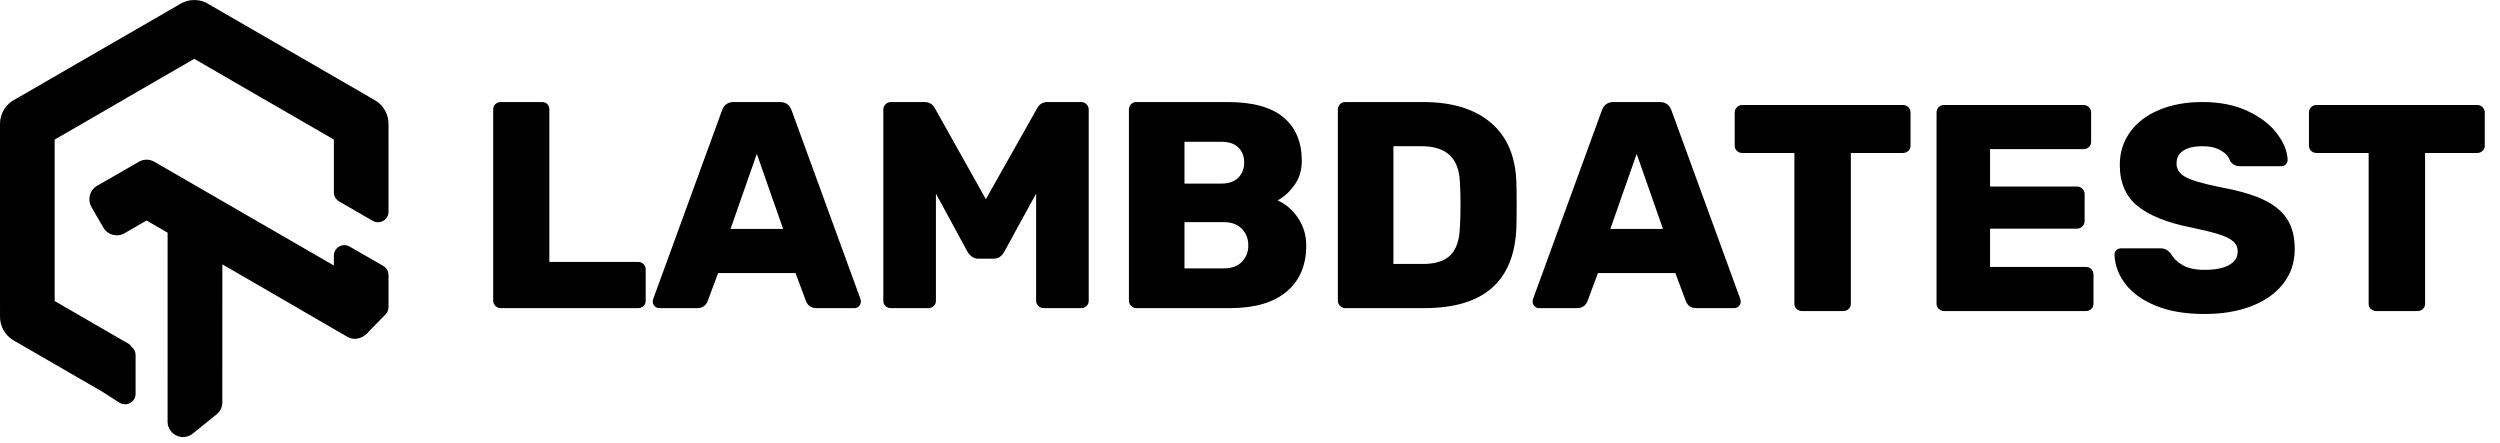
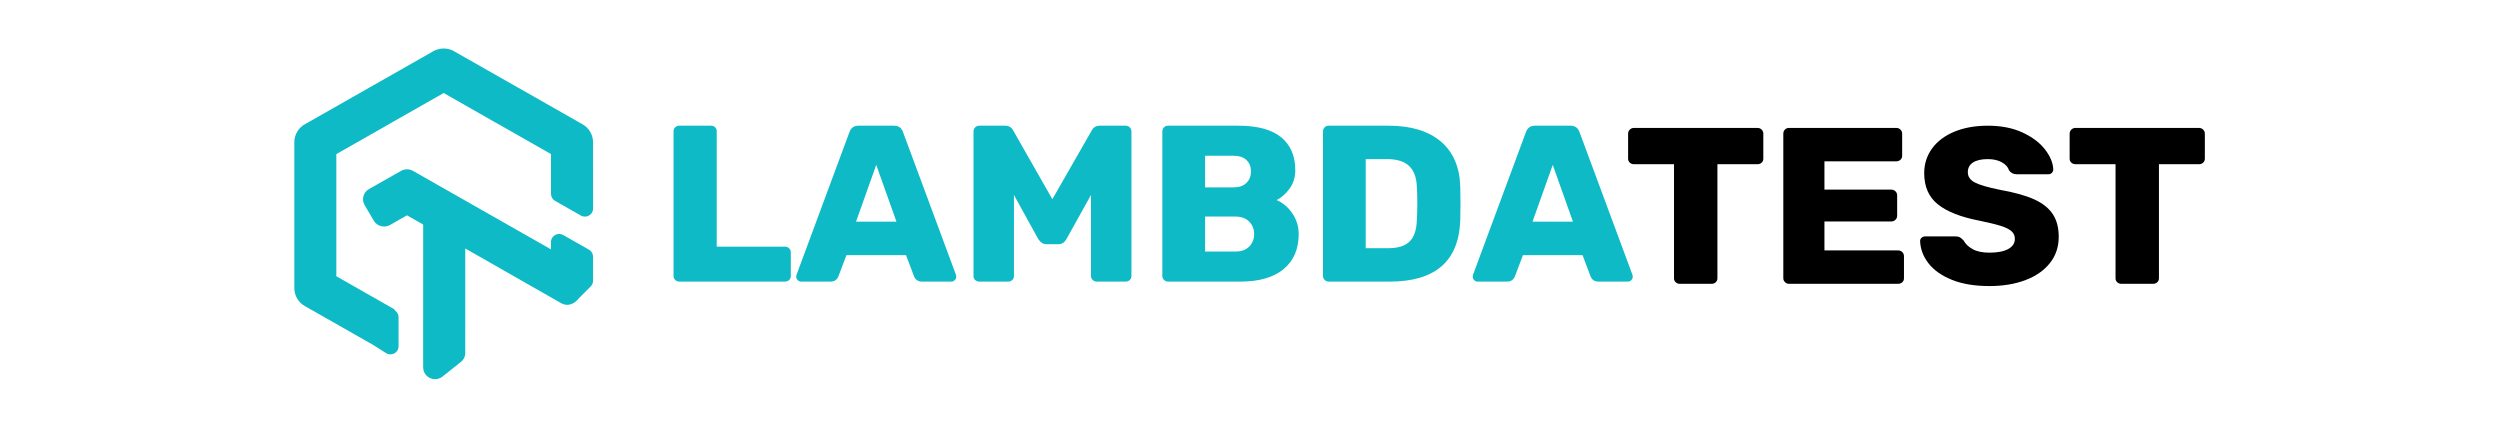
- <svg xmlns="http://www.w3.org/2000/svg" width="147px" height="26px" viewBox="0 0 147 26" version="1.1">
-   <defs />
-   <g id="Final" stroke="none" stroke-width="1" fill="none" fill-rule="evenodd">
-     <g id="Montserrat--Homepage" transform="translate(-63, -54)" fill="#000000">
-       <g id="LOGO" transform="translate(63, 54)">
-         <path d="M7.973,20.88 L7.973,23.155 C7.973,23.637 7.446,23.934 7.027,23.681 L5.969,23.002 L5.716,22.859 C5.698,22.849 4.236,22.003 1.057,20.165 L0.805,20.02 C0.556,19.876 0.352,19.671 0.211,19.422 C0.071,19.176 -0.002,18.897 0.001,18.619 L0,12.955 L0,7.281 C0,6.98 0.085,6.686 0.243,6.433 C0.4,6.179 0.627,5.971 0.862,5.857 L5.458,3.2 L5.709,3.054 C5.792,3.006 5.792,3.006 5.962,2.909 L10.364,0.367 L10.621,0.215 C10.888,0.061 11.192,-0.013 11.499,0.002 C11.797,0.016 12.091,0.114 12.297,0.261 L16.878,2.908 L17.131,3.051 C17.15,3.062 18.677,3.945 21.787,5.744 L22.041,5.889 C22.29,6.033 22.494,6.238 22.635,6.487 C22.774,6.732 22.846,7.011 22.844,7.29 L22.845,12.448 C22.845,12.925 22.329,13.223 21.916,12.984 L19.94,11.842 C19.749,11.731 19.631,11.527 19.631,11.306 L19.631,8.206 L15.607,5.879 C15.573,5.862 15.494,5.817 15.277,5.691 L11.422,3.46 L7.412,5.777 C7.374,5.802 7.374,5.802 7.351,5.816 C7.342,5.822 7.247,5.877 7.067,5.982 L3.214,8.207 L3.214,17.702 L7.24,20.03 C7.266,20.043 7.321,20.075 7.578,20.223 L7.661,20.297 L7.729,20.389 C7.882,20.505 7.973,20.686 7.973,20.88 Z M19.631,15.034 C19.631,14.558 20.146,14.26 20.559,14.498 L22.535,15.636 C22.727,15.747 22.845,15.951 22.845,16.173 L22.845,18.057 C22.845,18.219 22.782,18.374 22.669,18.49 L21.737,19.44 C21.388,19.886 20.875,20.064 20.417,19.8 L13.074,15.543 L13.072,23.576 C13.098,23.877 12.974,24.172 12.737,24.363 C12.505,24.55 12.505,24.55 11.383,25.457 C11.215,25.613 10.994,25.7 10.764,25.7 C10.261,25.7 9.854,25.292 9.854,24.79 L9.855,13.682 L8.618,12.966 L7.992,13.326 C7.962,13.347 7.973,13.341 7.341,13.705 C6.896,13.966 6.336,13.828 6.08,13.386 C6.019,13.281 6.019,13.281 5.731,12.784 L5.386,12.188 C5.127,11.741 5.265,11.182 5.707,10.926 C5.815,10.864 5.815,10.864 6.315,10.577 L7.821,9.71 L8.093,9.557 C8.383,9.351 8.766,9.332 9.077,9.511 L9.42,9.711 L19.631,15.612 L19.631,15.034 Z" id="Fills" fill-rule="nonzero" />
-         <g id="LOGO-New" transform="translate(29, 6)">
-           <path d="M0.435,12.117 C0.319,12.117 0.217,12.074 0.13,11.988 C0.044,11.901 0,11.8 0,11.685 L0,0.433 C0,0.306 0.044,0.202 0.13,0.121 C0.217,0.04 0.319,0 0.435,0 L2.868,0 C2.995,0 3.099,0.04 3.18,0.121 C3.261,0.202 3.302,0.306 3.302,0.433 L3.302,9.4 L8.516,9.4 C8.643,9.4 8.75,9.443 8.837,9.529 C8.924,9.616 8.967,9.723 8.967,9.85 L8.967,11.685 C8.967,11.812 8.924,11.916 8.837,11.996 C8.75,12.077 8.643,12.117 8.516,12.117 L0.435,12.117 Z M9.749,12.117 C9.657,12.117 9.572,12.08 9.497,12.005 C9.422,11.93 9.384,11.846 9.384,11.754 C9.384,11.685 9.39,11.633 9.402,11.598 L13.451,0.502 C13.567,0.167 13.798,0 14.146,0 L16.857,0 C17.204,0 17.436,0.167 17.552,0.502 L21.601,11.598 C21.613,11.633 21.618,11.685 21.618,11.754 C21.618,11.846 21.581,11.93 21.505,12.005 C21.43,12.08 21.346,12.117 21.253,12.117 L18.994,12.117 C18.716,12.117 18.519,11.99 18.403,11.736 L17.778,10.057 L13.225,10.057 L12.599,11.736 C12.483,11.99 12.286,12.117 12.008,12.117 L9.749,12.117 Z M13.955,7.461 L17.048,7.461 L15.501,3.047 L13.955,7.461 Z M23.391,12.117 C23.263,12.117 23.156,12.077 23.069,11.996 C22.983,11.916 22.939,11.812 22.939,11.685 L22.939,0.45 C22.939,0.323 22.983,0.216 23.069,0.13 C23.156,0.043 23.263,0 23.391,0 L25.355,0 C25.644,0 25.853,0.127 25.98,0.381 L28.969,5.712 L31.976,0.381 C32.103,0.127 32.312,0 32.601,0 L34.565,0 C34.693,0 34.8,0.043 34.887,0.13 C34.973,0.216 35.017,0.323 35.017,0.45 L35.017,11.685 C35.017,11.812 34.973,11.916 34.887,11.996 C34.8,12.077 34.693,12.117 34.565,12.117 L32.358,12.117 C32.242,12.117 32.141,12.074 32.054,11.988 C31.967,11.901 31.924,11.8 31.924,11.685 L31.924,5.383 L30.047,8.811 C29.896,9.076 29.693,9.209 29.438,9.209 L28.5,9.209 C28.268,9.209 28.066,9.076 27.892,8.811 L26.032,5.383 L26.032,11.685 C26.032,11.812 25.989,11.916 25.902,11.996 C25.815,12.077 25.708,12.117 25.581,12.117 L23.391,12.117 Z M37.815,12.117 C37.699,12.117 37.597,12.074 37.511,11.988 C37.424,11.901 37.38,11.8 37.38,11.685 L37.38,0.45 C37.38,0.323 37.421,0.216 37.502,0.13 C37.583,0.043 37.687,0 37.815,0 L43.184,0 C44.656,0 45.751,0.3 46.469,0.9 C47.187,1.5 47.546,2.354 47.546,3.462 C47.546,4.016 47.399,4.495 47.103,4.899 C46.808,5.303 46.48,5.597 46.121,5.782 C46.596,5.989 46.996,6.333 47.321,6.812 C47.645,7.291 47.807,7.83 47.807,8.43 C47.807,9.596 47.422,10.502 46.651,11.148 C45.881,11.794 44.778,12.117 43.341,12.117 L37.815,12.117 Z M42.819,4.795 C43.248,4.795 43.578,4.68 43.81,4.449 C44.042,4.218 44.158,3.918 44.158,3.549 C44.158,3.191 44.045,2.9 43.819,2.675 C43.593,2.449 43.26,2.337 42.819,2.337 L40.647,2.337 L40.647,4.795 L42.819,4.795 Z M42.976,9.78 C43.428,9.78 43.778,9.65 44.027,9.391 C44.276,9.131 44.401,8.811 44.401,8.43 C44.401,8.038 44.274,7.712 44.019,7.452 C43.764,7.193 43.416,7.063 42.976,7.063 L40.647,7.063 L40.647,9.78 L42.976,9.78 Z M50.101,12.117 C49.985,12.117 49.884,12.074 49.797,11.988 C49.71,11.901 49.666,11.8 49.666,11.685 L49.666,0.45 C49.666,0.323 49.707,0.216 49.788,0.13 C49.869,0.043 49.973,0 50.101,0 L54.671,0 C56.386,0 57.718,0.407 58.668,1.221 C59.618,2.034 60.117,3.202 60.163,4.726 C60.174,5.06 60.18,5.505 60.18,6.059 C60.18,6.613 60.174,7.051 60.163,7.374 C60.047,10.536 58.245,12.117 54.758,12.117 L50.101,12.117 Z M54.671,9.521 C55.401,9.521 55.94,9.348 56.288,9.001 C56.635,8.655 56.82,8.101 56.843,7.34 C56.867,7.005 56.878,6.572 56.878,6.041 C56.878,5.51 56.867,5.083 56.843,4.76 C56.82,4.022 56.62,3.476 56.244,3.125 C55.867,2.773 55.315,2.597 54.584,2.597 L52.933,2.597 L52.933,9.521 L54.671,9.521 Z M61.484,12.117 C61.391,12.117 61.307,12.08 61.232,12.005 C61.156,11.93 61.119,11.846 61.119,11.754 C61.119,11.685 61.124,11.633 61.136,11.598 L65.185,0.502 C65.301,0.167 65.533,0 65.88,0 L68.591,0 C68.939,0 69.17,0.167 69.286,0.502 L73.335,11.598 C73.347,11.633 73.352,11.685 73.352,11.754 C73.352,11.846 73.315,11.93 73.24,12.005 C73.165,12.08 73.081,12.117 72.988,12.117 L70.729,12.117 C70.451,12.117 70.254,11.99 70.138,11.736 L69.512,10.057 L64.959,10.057 L64.333,11.736 C64.218,11.99 64.021,12.117 63.743,12.117 L61.484,12.117 Z M65.689,7.461 L68.782,7.461 L67.236,3.047 L65.689,7.461 Z" id="Lambda" />
-           <path d="M76.962,12.29 C76.835,12.29 76.728,12.25 76.641,12.169 C76.554,12.089 76.51,11.985 76.51,11.858 L76.51,2.995 L73.452,2.995 C73.325,2.995 73.217,2.954 73.13,2.874 C73.043,2.793 73,2.689 73,2.562 L73,0.623 C73,0.496 73.043,0.389 73.13,0.303 C73.217,0.216 73.325,0.173 73.452,0.173 L82.888,0.173 C83.015,0.173 83.123,0.216 83.21,0.303 C83.296,0.389 83.34,0.496 83.34,0.623 L83.34,2.562 C83.34,2.689 83.296,2.793 83.21,2.874 C83.123,2.954 83.015,2.995 82.888,2.995 L79.83,2.995 L79.83,11.858 C79.83,11.985 79.786,12.089 79.699,12.169 C79.612,12.25 79.505,12.29 79.378,12.29 L76.962,12.29 Z M85.304,12.29 C85.188,12.29 85.086,12.247 85,12.161 C84.913,12.074 84.869,11.973 84.869,11.858 L84.869,0.623 C84.869,0.496 84.91,0.389 84.991,0.303 C85.072,0.216 85.176,0.173 85.304,0.173 L93.506,0.173 C93.633,0.173 93.741,0.216 93.827,0.303 C93.914,0.389 93.958,0.496 93.958,0.623 L93.958,2.337 C93.958,2.464 93.914,2.568 93.827,2.648 C93.741,2.729 93.633,2.77 93.506,2.77 L88.015,2.77 L88.015,4.968 L93.124,4.968 C93.251,4.968 93.358,5.011 93.445,5.098 C93.532,5.184 93.576,5.291 93.576,5.418 L93.576,6.993 C93.576,7.12 93.532,7.227 93.445,7.314 C93.358,7.4 93.251,7.444 93.124,7.444 L88.015,7.444 L88.015,9.694 L93.645,9.694 C93.772,9.694 93.88,9.737 93.967,9.824 C94.053,9.91 94.097,10.017 94.097,10.144 L94.097,11.858 C94.097,11.985 94.053,12.089 93.967,12.169 C93.88,12.25 93.772,12.29 93.645,12.29 L85.304,12.29 Z M100.631,12.463 C99.507,12.463 98.552,12.302 97.764,11.979 C96.976,11.656 96.379,11.229 95.974,10.698 C95.568,10.167 95.354,9.59 95.331,8.967 C95.331,8.863 95.368,8.776 95.444,8.707 C95.519,8.638 95.609,8.603 95.713,8.603 L98.024,8.603 C98.163,8.603 98.276,8.626 98.363,8.673 C98.45,8.719 98.546,8.799 98.65,8.915 C98.801,9.192 99.035,9.42 99.354,9.599 C99.672,9.777 100.098,9.867 100.631,9.867 C101.257,9.867 101.737,9.772 102.073,9.581 C102.409,9.391 102.577,9.128 102.577,8.794 C102.577,8.551 102.49,8.352 102.317,8.197 C102.143,8.041 101.865,7.902 101.483,7.781 C101.1,7.66 100.55,7.524 99.832,7.374 C98.43,7.097 97.381,6.676 96.686,6.11 C95.991,5.545 95.644,4.737 95.644,3.687 C95.644,2.972 95.843,2.334 96.243,1.774 C96.643,1.214 97.21,0.779 97.946,0.467 C98.682,0.156 99.536,0 100.509,0 C101.529,0 102.412,0.176 103.16,0.528 C103.907,0.88 104.48,1.318 104.88,1.843 C105.28,2.369 105.491,2.885 105.514,3.393 C105.514,3.497 105.479,3.586 105.41,3.661 C105.34,3.736 105.254,3.774 105.149,3.774 L102.717,3.774 C102.462,3.774 102.265,3.67 102.126,3.462 C102.056,3.22 101.877,3.015 101.587,2.848 C101.297,2.68 100.938,2.597 100.509,2.597 C100.023,2.597 99.646,2.683 99.38,2.856 C99.113,3.029 98.98,3.283 98.98,3.618 C98.98,3.952 99.154,4.215 99.502,4.405 C99.849,4.596 100.498,4.789 101.448,4.985 C102.537,5.181 103.403,5.427 104.046,5.721 C104.689,6.015 105.164,6.396 105.471,6.863 C105.778,7.331 105.931,7.923 105.931,8.638 C105.931,9.423 105.705,10.103 105.254,10.68 C104.802,11.257 104.176,11.699 103.377,12.005 C102.577,12.311 101.662,12.463 100.631,12.463 Z M110.728,12.29 C110.6,12.29 110.493,12.25 110.406,12.169 C110.319,12.089 110.276,11.985 110.276,11.858 L110.276,2.995 L107.217,2.995 C107.09,2.995 106.983,2.954 106.896,2.874 C106.809,2.793 106.766,2.689 106.766,2.562 L106.766,0.623 C106.766,0.496 106.809,0.389 106.896,0.303 C106.983,0.216 107.09,0.173 107.217,0.173 L116.653,0.173 C116.781,0.173 116.888,0.216 116.975,0.303 C117.062,0.389 117.105,0.496 117.105,0.623 L117.105,2.562 C117.105,2.689 117.062,2.793 116.975,2.874 C116.888,2.954 116.781,2.995 116.653,2.995 L113.595,2.995 L113.595,11.858 C113.595,11.985 113.551,12.089 113.464,12.169 C113.378,12.25 113.271,12.29 113.143,12.29 L110.728,12.29 Z" id="Test" />
-         </g>
-       </g>
-     </g>
-   </g>
+ <svg xmlns="http://www.w3.org/2000/svg" width="2990" height="512" viewBox="0 0 2990 512" fill="none">
+   <path fill-rule="evenodd" clip-rule="evenodd" d="M476.685 414.314V379.313C476.685 376.328 475.265 373.535 472.882 371.744L471.808 370.33L470.51 369.197C466.496 366.917 465.63 366.429 465.228 366.231L402.272 330.408V184.286L462.524 150.047C462.524 150.047 466.746 147.637 466.963 147.505L466.964 147.505C467.323 147.28 467.324 147.28 467.924 146.891L530.638 111.246L590.915 145.579C594.318 147.519 595.544 148.208 596.088 148.473L659.014 184.282V231.975C659.014 235.376 660.857 238.519 663.849 240.221L694.756 257.802C701.21 261.474 709.283 256.89 709.282 249.555L709.267 170.18C709.303 165.895 708.168 161.595 705.99 157.816C703.785 153.998 700.599 150.838 696.708 148.622L692.737 146.387C644.099 118.712 620.209 105.118 619.922 104.954L615.953 102.75L544.322 62.013C541.098 59.755 536.498 58.25 531.833 58.027C527.028 57.807 522.288 58.937 518.098 61.312L514.082 63.654L445.243 102.765C443.465 103.762 442.878 104.091 442.292 104.421C442.003 104.584 441.714 104.746 441.283 104.989L437.359 107.25L365.489 148.126C361.802 149.88 358.256 153.087 355.806 156.989C353.33 160.879 352 165.405 352 170.04V257.347L352.019 344.515C351.976 348.788 353.112 353.088 355.294 356.877C357.501 360.696 360.694 363.859 364.587 366.071L368.535 368.299C418.241 396.583 441.117 409.599 441.4 409.757L445.357 411.954L461.902 422.408C468.455 426.301 476.685 421.729 476.685 414.314ZM673.516 281.095C667.062 277.437 659.003 282.021 659.003 289.349V298.247L499.315 207.438L493.949 204.362C489.087 201.6 483.086 201.889 478.559 205.059L474.311 207.419L450.745 220.767C444.321 224.397 443.179 225.042 442.037 225.688L441.242 226.137C434.332 230.069 432.17 238.677 436.219 245.55L441.623 254.721L447.075 263.991C451.079 270.786 459.843 272.906 466.804 268.899C476.07 263.635 476.496 263.394 476.899 263.118C476.925 263.1 476.952 263.082 476.98 263.062L486.764 257.526L506.117 268.534L506.099 439.472C506.099 447.205 512.468 453.476 520.326 453.476C523.931 453.476 527.376 452.138 530.008 449.739C547.546 435.798 547.565 435.783 551.176 432.911L551.187 432.901C554.887 429.967 556.834 425.43 556.43 420.791L556.459 297.177L671.302 362.691C678.46 366.749 686.482 364.014 691.946 357.141L706.516 342.524C708.284 340.741 709.271 338.354 709.271 335.869V306.867C709.271 303.46 707.422 300.313 704.422 298.613L673.516 281.095Z" fill="#0EBAC5" style="fill:#0EBAC5;fill:color(display-p3 0.055 0.729 0.772);fill-opacity:1;" />
+   <path fill-rule="evenodd" clip-rule="evenodd" d="M812.356 336.802C810.545 336.802 808.959 336.135 807.599 334.806C806.243 333.473 805.559 331.919 805.559 330.144V156.995C805.559 155.045 806.243 153.445 807.599 152.204C808.959 150.958 810.545 150.337 812.356 150.337H850.406C852.399 150.337 854.028 150.958 855.298 152.204C856.565 153.445 857.199 155.045 857.199 156.995V294.983H938.736C940.725 294.983 942.404 295.646 943.761 296.979C945.121 298.312 945.801 299.954 945.801 301.908V330.144C945.801 332.098 945.121 333.697 943.761 334.939C942.404 336.181 940.725 336.802 938.736 336.802H812.356ZM958.021 336.802C956.571 336.802 955.254 336.227 954.08 335.069C952.899 333.915 952.312 332.627 952.312 331.206C952.312 330.144 952.405 329.344 952.584 328.811L1015.91 158.062C1017.72 152.912 1021.34 150.337 1026.78 150.337H1069.18C1074.61 150.337 1078.24 152.912 1080.05 158.062L1143.37 328.811C1143.56 329.344 1143.65 330.144 1143.65 331.206C1143.65 332.627 1143.06 333.915 1141.88 335.069C1140.7 336.227 1139.39 336.802 1137.94 336.802H1102.6C1098.26 336.802 1095.18 334.848 1093.37 330.94L1083.58 305.104H1012.38L1002.59 330.94C1000.78 334.848 997.699 336.802 993.35 336.802H958.021ZM1023.79 265.144H1072.17L1047.98 197.215L1023.79 265.144ZM1171.37 336.802C1169.38 336.802 1167.7 336.181 1166.34 334.939C1164.99 333.698 1164.31 332.098 1164.31 330.144V157.262C1164.31 155.312 1164.99 153.666 1166.34 152.337C1167.7 151.004 1169.38 150.337 1171.37 150.337H1202.09C1206.61 150.337 1209.88 152.291 1211.87 156.196L1258.62 238.241L1305.63 156.196C1307.62 152.291 1310.89 150.337 1315.42 150.337H1346.13C1348.12 150.337 1349.8 151.004 1351.16 152.337C1352.51 153.666 1353.19 155.312 1353.19 157.262V330.144C1353.19 332.098 1352.51 333.698 1351.16 334.939C1349.8 336.181 1348.12 336.802 1346.13 336.802H1311.61C1309.8 336.802 1308.22 336.135 1306.86 334.806C1305.5 333.473 1304.82 331.919 1304.82 330.144V233.179L1275.47 285.925C1273.11 290.009 1269.94 292.05 1265.95 292.05H1251.28C1247.65 292.05 1244.48 290.009 1241.76 285.925L1212.68 233.179V330.144C1212.68 332.098 1212 333.698 1210.65 334.939C1209.29 336.181 1207.61 336.802 1205.62 336.802H1171.37ZM1396.95 336.802C1395.14 336.802 1393.55 336.135 1392.19 334.806C1390.83 333.473 1390.15 331.919 1390.15 330.144V157.262C1390.15 155.312 1390.79 153.666 1392.05 152.337C1393.32 151.004 1394.96 150.337 1396.95 150.337H1480.93C1503.94 150.337 1521.06 154.954 1532.3 164.191C1543.53 173.424 1549.15 186.565 1549.15 203.614C1549.15 212.138 1546.83 219.508 1542.22 225.721C1537.6 231.937 1532.48 236.466 1526.86 239.307C1534.29 242.503 1540.54 247.786 1545.61 255.157C1550.69 262.527 1553.22 270.83 1553.22 280.063C1553.22 297.996 1547.2 311.941 1535.15 321.886C1523.1 331.827 1505.84 336.802 1483.37 336.802H1396.95ZM1475.22 224.118C1481.93 224.118 1487.09 222.343 1490.72 218.789C1494.34 215.235 1496.15 210.622 1496.15 204.939C1496.15 199.432 1494.39 194.949 1490.85 191.486C1487.32 188.02 1482.11 186.291 1475.22 186.291H1441.25V224.118H1475.22ZM1477.67 300.836C1484.74 300.836 1490.22 298.836 1494.11 294.841C1498.01 290.849 1499.96 285.92 1499.96 280.058C1499.96 274.021 1497.96 269.005 1493.98 265.005C1489.99 261.013 1484.56 259.014 1477.67 259.014H1441.25V300.836H1477.67ZM1589.11 336.802C1587.3 336.802 1585.71 336.135 1584.35 334.806C1582.99 333.473 1582.31 331.919 1582.31 330.144V157.262C1582.31 155.312 1582.95 153.666 1584.22 152.337C1585.48 151.004 1587.12 150.337 1589.11 150.337H1660.59C1687.4 150.337 1708.24 156.596 1723.1 169.119C1737.95 181.636 1745.75 199.618 1746.47 223.058C1746.65 228.208 1746.74 235.045 1746.74 243.57C1746.74 252.094 1746.65 258.84 1746.47 263.814C1744.66 312.47 1716.48 336.802 1661.95 336.802H1589.11ZM1660.58 296.84C1671.99 296.84 1680.42 294.177 1685.86 288.848C1691.29 283.523 1694.19 274.995 1694.55 263.275C1694.92 258.125 1695.1 251.467 1695.1 243.297C1695.1 235.127 1694.92 228.556 1694.55 223.585C1694.19 212.219 1691.06 203.828 1685.18 198.412C1679.29 192.996 1670.64 190.287 1659.22 190.287H1633.4V296.84H1660.58ZM1767.12 336.802C1765.67 336.802 1764.35 336.227 1763.18 335.069C1761.99 333.915 1761.41 332.627 1761.41 331.206C1761.41 330.144 1761.5 329.344 1761.68 328.811L1825 158.062C1826.82 152.912 1830.44 150.337 1835.88 150.337H1878.27C1883.71 150.337 1887.33 152.912 1889.14 158.062L1952.47 328.811C1952.65 329.344 1952.74 330.144 1952.74 331.206C1952.74 332.627 1952.15 333.915 1950.97 335.069C1949.8 336.227 1948.49 336.802 1947.03 336.802H1911.7C1907.35 336.802 1904.27 334.848 1902.46 330.94L1892.68 305.104H1821.47L1811.68 330.94C1809.88 334.848 1806.8 336.802 1802.45 336.802H1767.12ZM1832.89 265.144H1881.26L1857.08 197.215L1832.89 265.144Z" fill="#0EBAC5" style="fill:#0EBAC5;fill:color(display-p3 0.055 0.729 0.772);fill-opacity:1;" />
+   <path fill-rule="evenodd" clip-rule="evenodd" d="M2009.19 339.459C2007.19 339.459 2005.52 338.838 2004.16 337.597C2002.8 336.355 2002.12 334.755 2002.12 332.801V196.413H1954.29C1952.3 196.413 1950.62 195.792 1949.26 194.551C1947.9 193.305 1947.22 191.709 1947.22 189.755V159.92C1947.22 157.969 1947.9 156.324 1949.26 154.995C1950.62 153.661 1952.3 152.995 1954.29 152.995H2101.87C2103.86 152.995 2105.54 153.661 2106.9 154.995C2108.25 156.324 2108.93 157.969 2108.93 159.92V189.755C2108.93 191.709 2108.25 193.305 2106.9 194.551C2105.54 195.792 2103.86 196.413 2101.87 196.413H2054.03V332.801C2054.03 334.755 2053.35 336.355 2052 337.597C2050.64 338.838 2048.96 339.459 2046.97 339.459H2009.19ZM2139.63 339.459C2137.83 339.459 2136.24 338.793 2134.88 337.463C2133.52 336.13 2132.84 334.576 2132.84 332.801V159.92C2132.84 157.969 2133.47 156.324 2134.74 154.995C2136.01 153.661 2137.64 152.995 2139.63 152.995H2267.91C2269.91 152.995 2271.58 153.661 2272.94 154.995C2274.3 156.324 2274.98 157.969 2274.98 159.92V186.293C2274.98 188.247 2274.3 189.843 2272.94 191.085C2271.58 192.33 2269.91 192.951 2267.91 192.951H2182.03V226.782H2261.94C2263.93 226.782 2265.6 227.449 2266.96 228.778C2268.32 230.111 2269 231.753 2269 233.707V257.947C2269 259.901 2268.32 261.543 2266.96 262.876C2265.6 264.205 2263.93 264.876 2261.94 264.876H2182.03V299.503H2270.09C2272.08 299.503 2273.76 300.17 2275.12 301.499C2276.47 302.832 2277.15 304.474 2277.15 306.428V332.801C2277.15 334.755 2276.47 336.355 2275.12 337.597C2273.76 338.838 2272.08 339.459 2270.09 339.459H2139.63ZM2379.34 342.127C2361.77 342.127 2346.82 339.643 2334.5 334.669C2322.18 329.698 2312.85 323.127 2306.51 314.953C2300.16 306.791 2296.81 297.908 2296.45 288.317C2296.45 286.721 2297.04 285.388 2298.22 284.322C2299.39 283.259 2300.8 282.726 2302.43 282.726H2338.57C2340.75 282.726 2342.52 283.08 2343.88 283.792C2345.24 284.501 2346.73 285.742 2348.36 287.517C2350.72 291.78 2354.38 295.288 2359.37 298.041C2364.35 300.795 2371.01 302.17 2379.34 302.17C2389.13 302.17 2396.65 300.704 2401.9 297.779C2407.16 294.846 2409.78 290.808 2409.78 285.655C2409.78 281.93 2408.42 278.863 2405.71 276.467C2402.99 274.068 2398.64 271.935 2392.66 270.072C2386.68 268.21 2378.07 266.122 2366.84 263.814C2344.92 259.552 2328.52 253.069 2317.65 244.365C2306.78 235.666 2301.34 223.233 2301.34 207.076C2301.34 196.064 2304.47 186.252 2310.72 177.64C2316.97 169.024 2325.85 162.324 2337.35 157.528C2348.86 152.733 2362.22 150.337 2377.44 150.337C2393.38 150.337 2407.2 153.045 2418.89 158.458C2430.57 163.878 2439.54 170.624 2445.8 178.703C2452.05 186.785 2455.35 194.731 2455.71 202.547C2455.71 204.143 2455.17 205.522 2454.08 206.676C2452.99 207.83 2451.64 208.405 2450.01 208.405H2411.96C2407.97 208.405 2404.89 206.809 2402.72 203.609C2401.63 199.88 2398.82 196.73 2394.29 194.156C2389.76 191.581 2384.14 190.293 2377.44 190.293C2369.83 190.293 2363.94 191.626 2359.77 194.289C2355.61 196.951 2353.52 200.859 2353.52 206.009C2353.52 211.159 2356.25 215.2 2361.68 218.129C2367.12 221.062 2377.26 224.033 2392.12 227.054C2409.15 230.07 2422.69 233.845 2432.75 238.374C2442.8 242.899 2450.23 248.765 2455.03 255.952C2459.84 263.147 2462.23 272.251 2462.23 283.259C2462.23 295.333 2458.7 305.812 2451.64 314.69C2444.57 323.569 2434.79 330.361 2422.28 335.068C2409.78 339.776 2395.47 342.127 2379.34 342.127ZM2537.25 339.459C2535.26 339.459 2533.58 338.838 2532.23 337.597C2530.87 336.355 2530.19 334.755 2530.19 332.801V196.413H2482.36C2480.36 196.413 2478.69 195.792 2477.33 194.551C2475.97 193.305 2475.29 191.709 2475.29 189.755V159.92C2475.29 157.969 2475.97 156.324 2477.33 154.995C2478.69 153.661 2480.36 152.995 2482.36 152.995H2629.93C2631.92 152.995 2633.6 153.661 2634.96 154.995C2636.32 156.324 2637 157.969 2637 159.92V189.755C2637 191.709 2636.32 193.305 2634.96 194.551C2633.6 195.792 2631.92 196.413 2629.93 196.413H2582.1V332.801C2582.1 334.755 2581.42 336.355 2580.06 337.597C2578.7 338.838 2577.03 339.459 2575.04 339.459H2537.25Z" fill="black" style="fill:black;fill:black;fill-opacity:1;" />
</svg>
